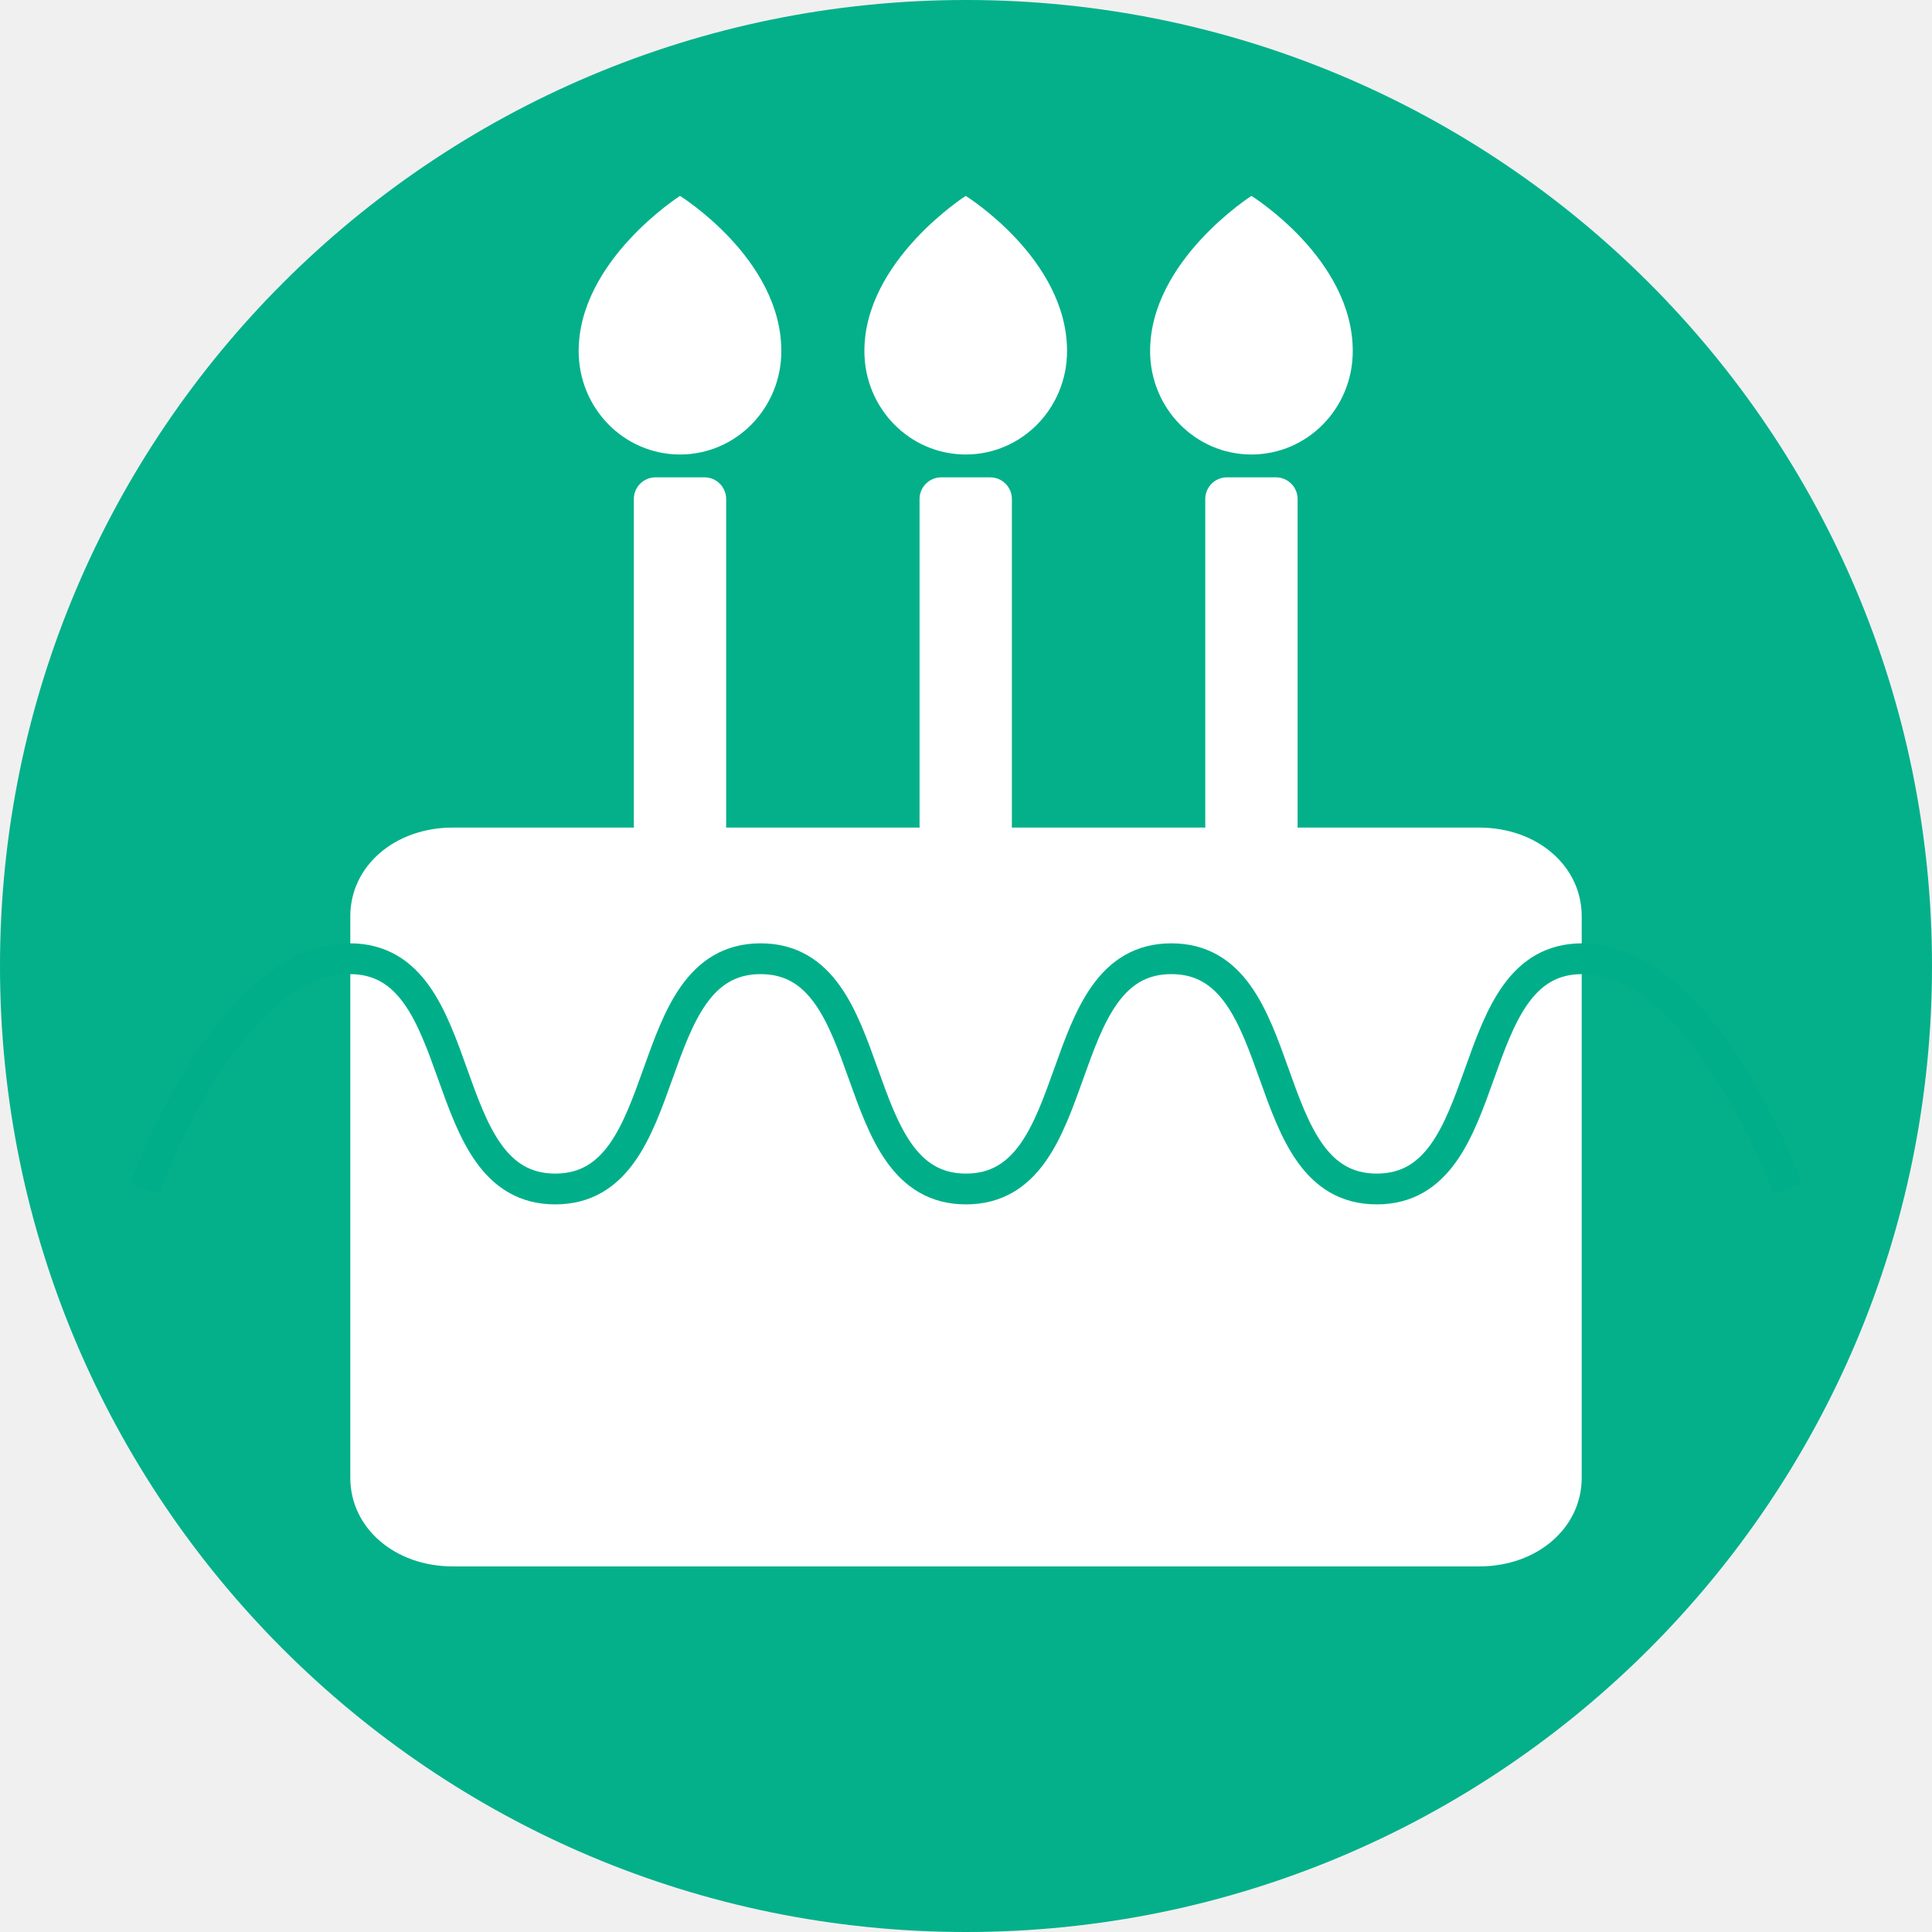
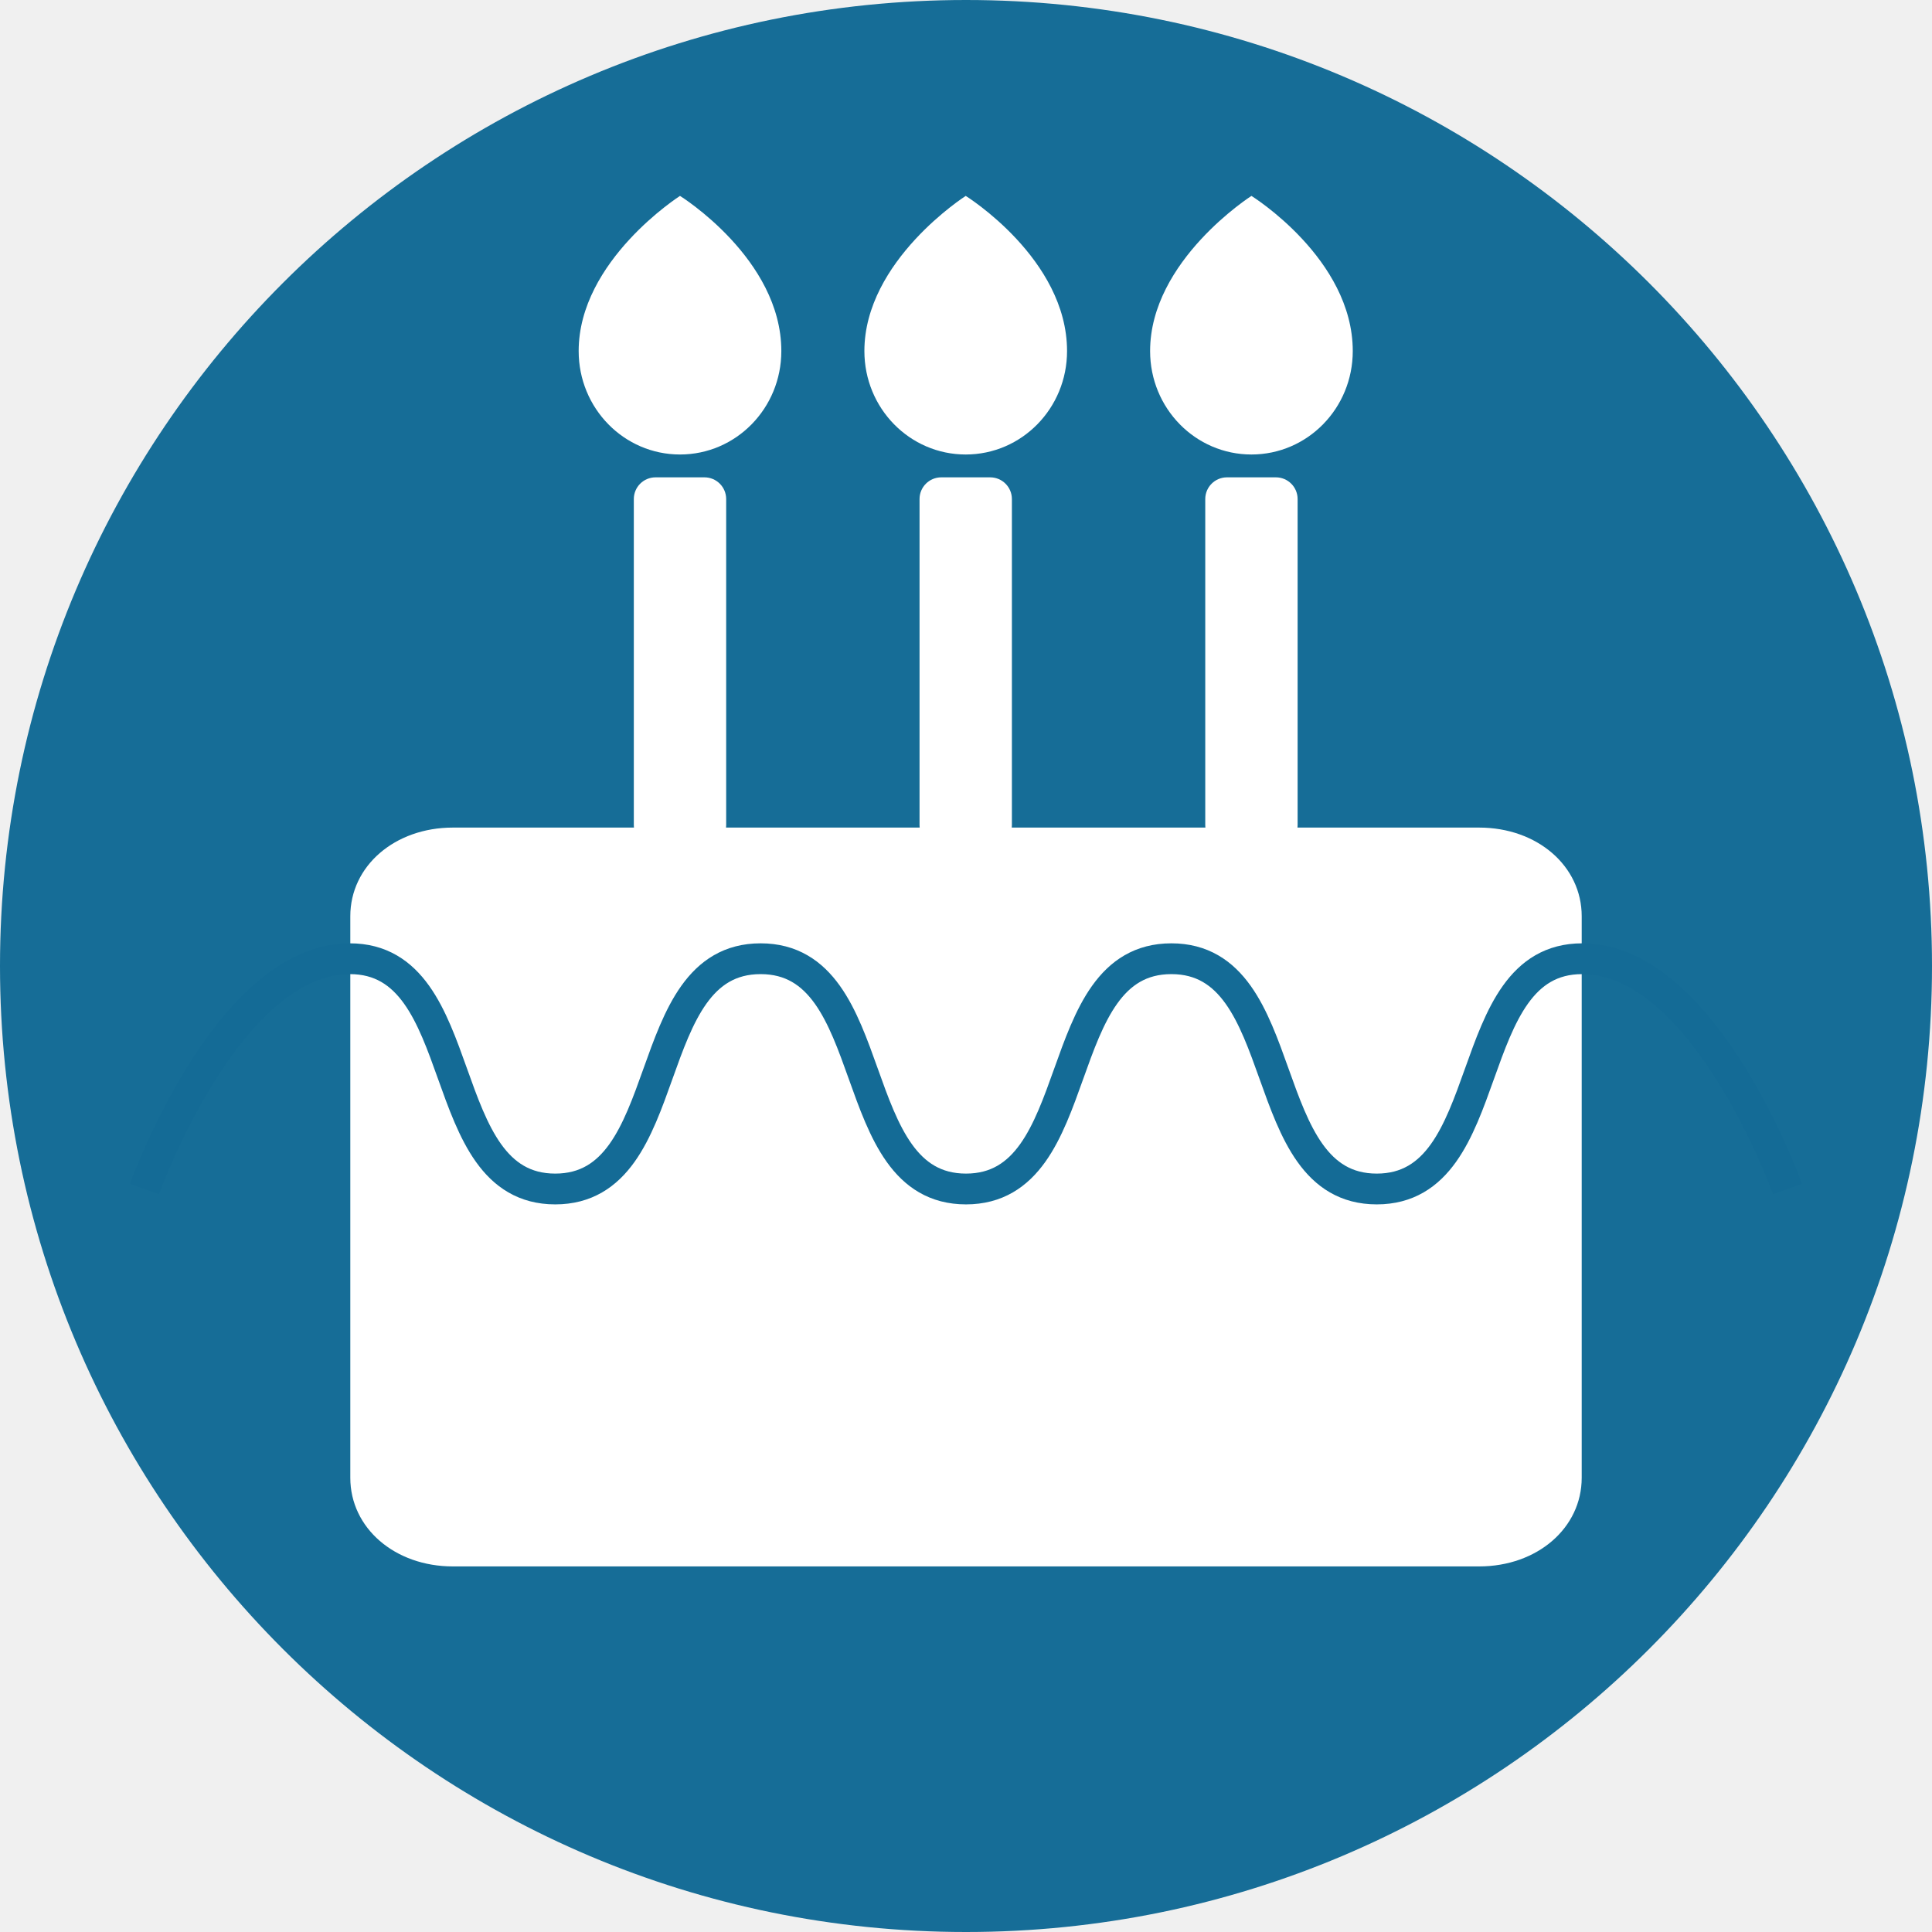
<svg xmlns="http://www.w3.org/2000/svg" version="1.1" x="0px" y="0px" viewBox="0 0 300 300" xml:space="preserve" id="svg2" width="300" height="300">
  <defs id="defs38" />
  <style type="text/css" id="style4">
	.st0{fill:#E0995E;}
	.st1{opacity:0.2;}
	.st2{fill:#231F20;}
	.st3{fill:#4F5D73;}
	.st4{fill:#FFFFFF;}
</style>
  <g style="opacity:0.2" id="g11" class="st1" transform="matrix(3,0,0,3,0,108)">
    <g id="g13" />
  </g>
  <g id="g21" transform="matrix(3,0,0,3,0,108)">
    <g id="g23" />
  </g>
  <g style="opacity:0.2" id="g27" class="st1" transform="matrix(3,0,0,3,0,108)" />
  <g id="Layer_2" transform="matrix(3,0,0,3,0,108)" />
  <g id="g4242">
-     <circle style="fill:#00af89;fill-opacity:0.987" id="circle9" r="150" cy="150" cx="150" class="st0" />
+     <circle style="fill:#146b96;fill-opacity:0.987" id="circle9" r="150" cy="150" cx="150" class="st0" />
    <g transform="matrix(2.86816,0,0,2.86816,6.59161,-569.4143)" id="g4228">
      <g id="g31" transform="matrix(1.830556,0,0,1.6,-8.552779,200.025)">
        <path style="fill:#ffffff" id="path33" d="m 47.161,27.068 -30.349,0 c -1.72,0 -3.035,1.3 -3.035,3 l 0,19 c 0,1.7 1.315,3 3.035,3 l 30.349,0 c 1.72,0 3.035,-1.3 3.035,-3 l 0,-19 c 0,-1.7 -1.315,-3 -3.035,-3 z" class="st4" />
      </g>
-       <path style="fill:none;fill-rule:evenodd;stroke:#00af89;stroke-width:1.667;stroke-linecap:butt;stroke-linejoin:miter;stroke-miterlimit:4;stroke-dasharray:none;stroke-opacity:1" d="m 5.524,262.9 c 0,0 4.455,-12.466 11.119,-12.466 6.665,0 4.455,12.466 11.119,12.466 6.665,0 4.455,-12.466 11.119,-12.466 6.665,0 4.454,12.466 11.119,12.466 6.665,0 4.454,-12.466 11.119,-12.466 6.665,-10e-6 4.455,12.466 11.119,12.466 6.665,0 4.455,-12.466 11.119,-12.466 6.665,0 11.119,12.466 11.119,12.466" id="path4161" />
+       <path style="fill:none;fill-rule:evenodd;stroke:#146b96;stroke-width:1.667;stroke-linecap:butt;stroke-linejoin:miter;stroke-miterlimit:4;stroke-dasharray:none;stroke-opacity:1" d="m 5.524,262.9 c 0,0 4.455,-12.466 11.119,-12.466 6.665,0 4.455,12.466 11.119,12.466 6.665,0 4.455,-12.466 11.119,-12.466 6.665,0 4.454,12.466 11.119,12.466 6.665,0 4.454,-12.466 11.119,-12.466 6.665,-10e-6 4.455,12.466 11.119,12.466 6.665,0 4.455,-12.466 11.119,-12.466 6.665,0 11.119,12.466 11.119,12.466" id="path4161" />
      <g id="g4218" transform="matrix(0.3333333,0,0,0.3333333,-0.01514059,200)">
        <rect ry="3.527" rx="3.527" y="73.117" x="142.5" height="60" width="15" id="rect4173" style="opacity:1;fill:#ffffff;fill-opacity:1;fill-rule:evenodd;stroke:none;stroke-width:20;stroke-linecap:butt;stroke-linejoin:round;stroke-miterlimit:4;stroke-dasharray:none;stroke-dashoffset:0;stroke-opacity:1" />
        <path style="fill:#ffffff;fill-opacity:1" id="path19" d="m 150,69.407 c -9.1,0 -16.458,-7.5 -16.458,-16.8 0,-14.7 16.458,-25.2 16.458,-25.2 0,0 16.458,10.2 16.458,25.2 0,9.3 -7.358,16.8 -16.458,16.8 z" class="st3" />
      </g>
      <g id="g4222" transform="matrix(0.3333333,0,0,0.3333333,-5.5891927e-6,199.6219)">
        <rect ry="3.527" rx="3.527" y="74.251" x="188.86" height="60" width="15" id="rect4173-9" style="opacity:1;fill:#ffffff;fill-opacity:1;fill-rule:evenodd;stroke:none;stroke-width:20;stroke-linecap:butt;stroke-linejoin:round;stroke-miterlimit:4;stroke-dasharray:none;stroke-dashoffset:0;stroke-opacity:1" />
        <path style="fill:#ffffff;fill-opacity:1" id="path19-9" d="m 196.36,70.541 c -9.1,0 -16.458,-7.5 -16.458,-16.8 0,-14.7 16.458,-25.2 16.458,-25.2 0,0 16.458,10.2 16.458,25.2 0,9.3 -7.358,16.8 -16.458,16.8 z" class="st3" />
      </g>
      <g id="g4214" transform="matrix(0.3333333,0,0,0.3333333,0,199.6219)">
        <rect ry="3.527" rx="3.527" y="74.251" x="96.049" height="60" width="15" id="rect4173-8" style="opacity:1;fill:#ffffff;fill-opacity:1;fill-rule:evenodd;stroke:none;stroke-width:20;stroke-linecap:butt;stroke-linejoin:round;stroke-miterlimit:4;stroke-dasharray:none;stroke-dashoffset:0;stroke-opacity:1" />
        <path style="fill:#ffffff;fill-opacity:1" id="path19-96" d="m 103.549,70.541 c -9.1,0 -16.458,-7.5 -16.458,-16.8 0,-14.7 16.458,-25.2 16.458,-25.2 0,0 16.458,10.2 16.458,25.2 0,9.3 -7.358,16.8 -16.458,16.8 z" class="st3" />
      </g>
    </g>
  </g>
</svg>
